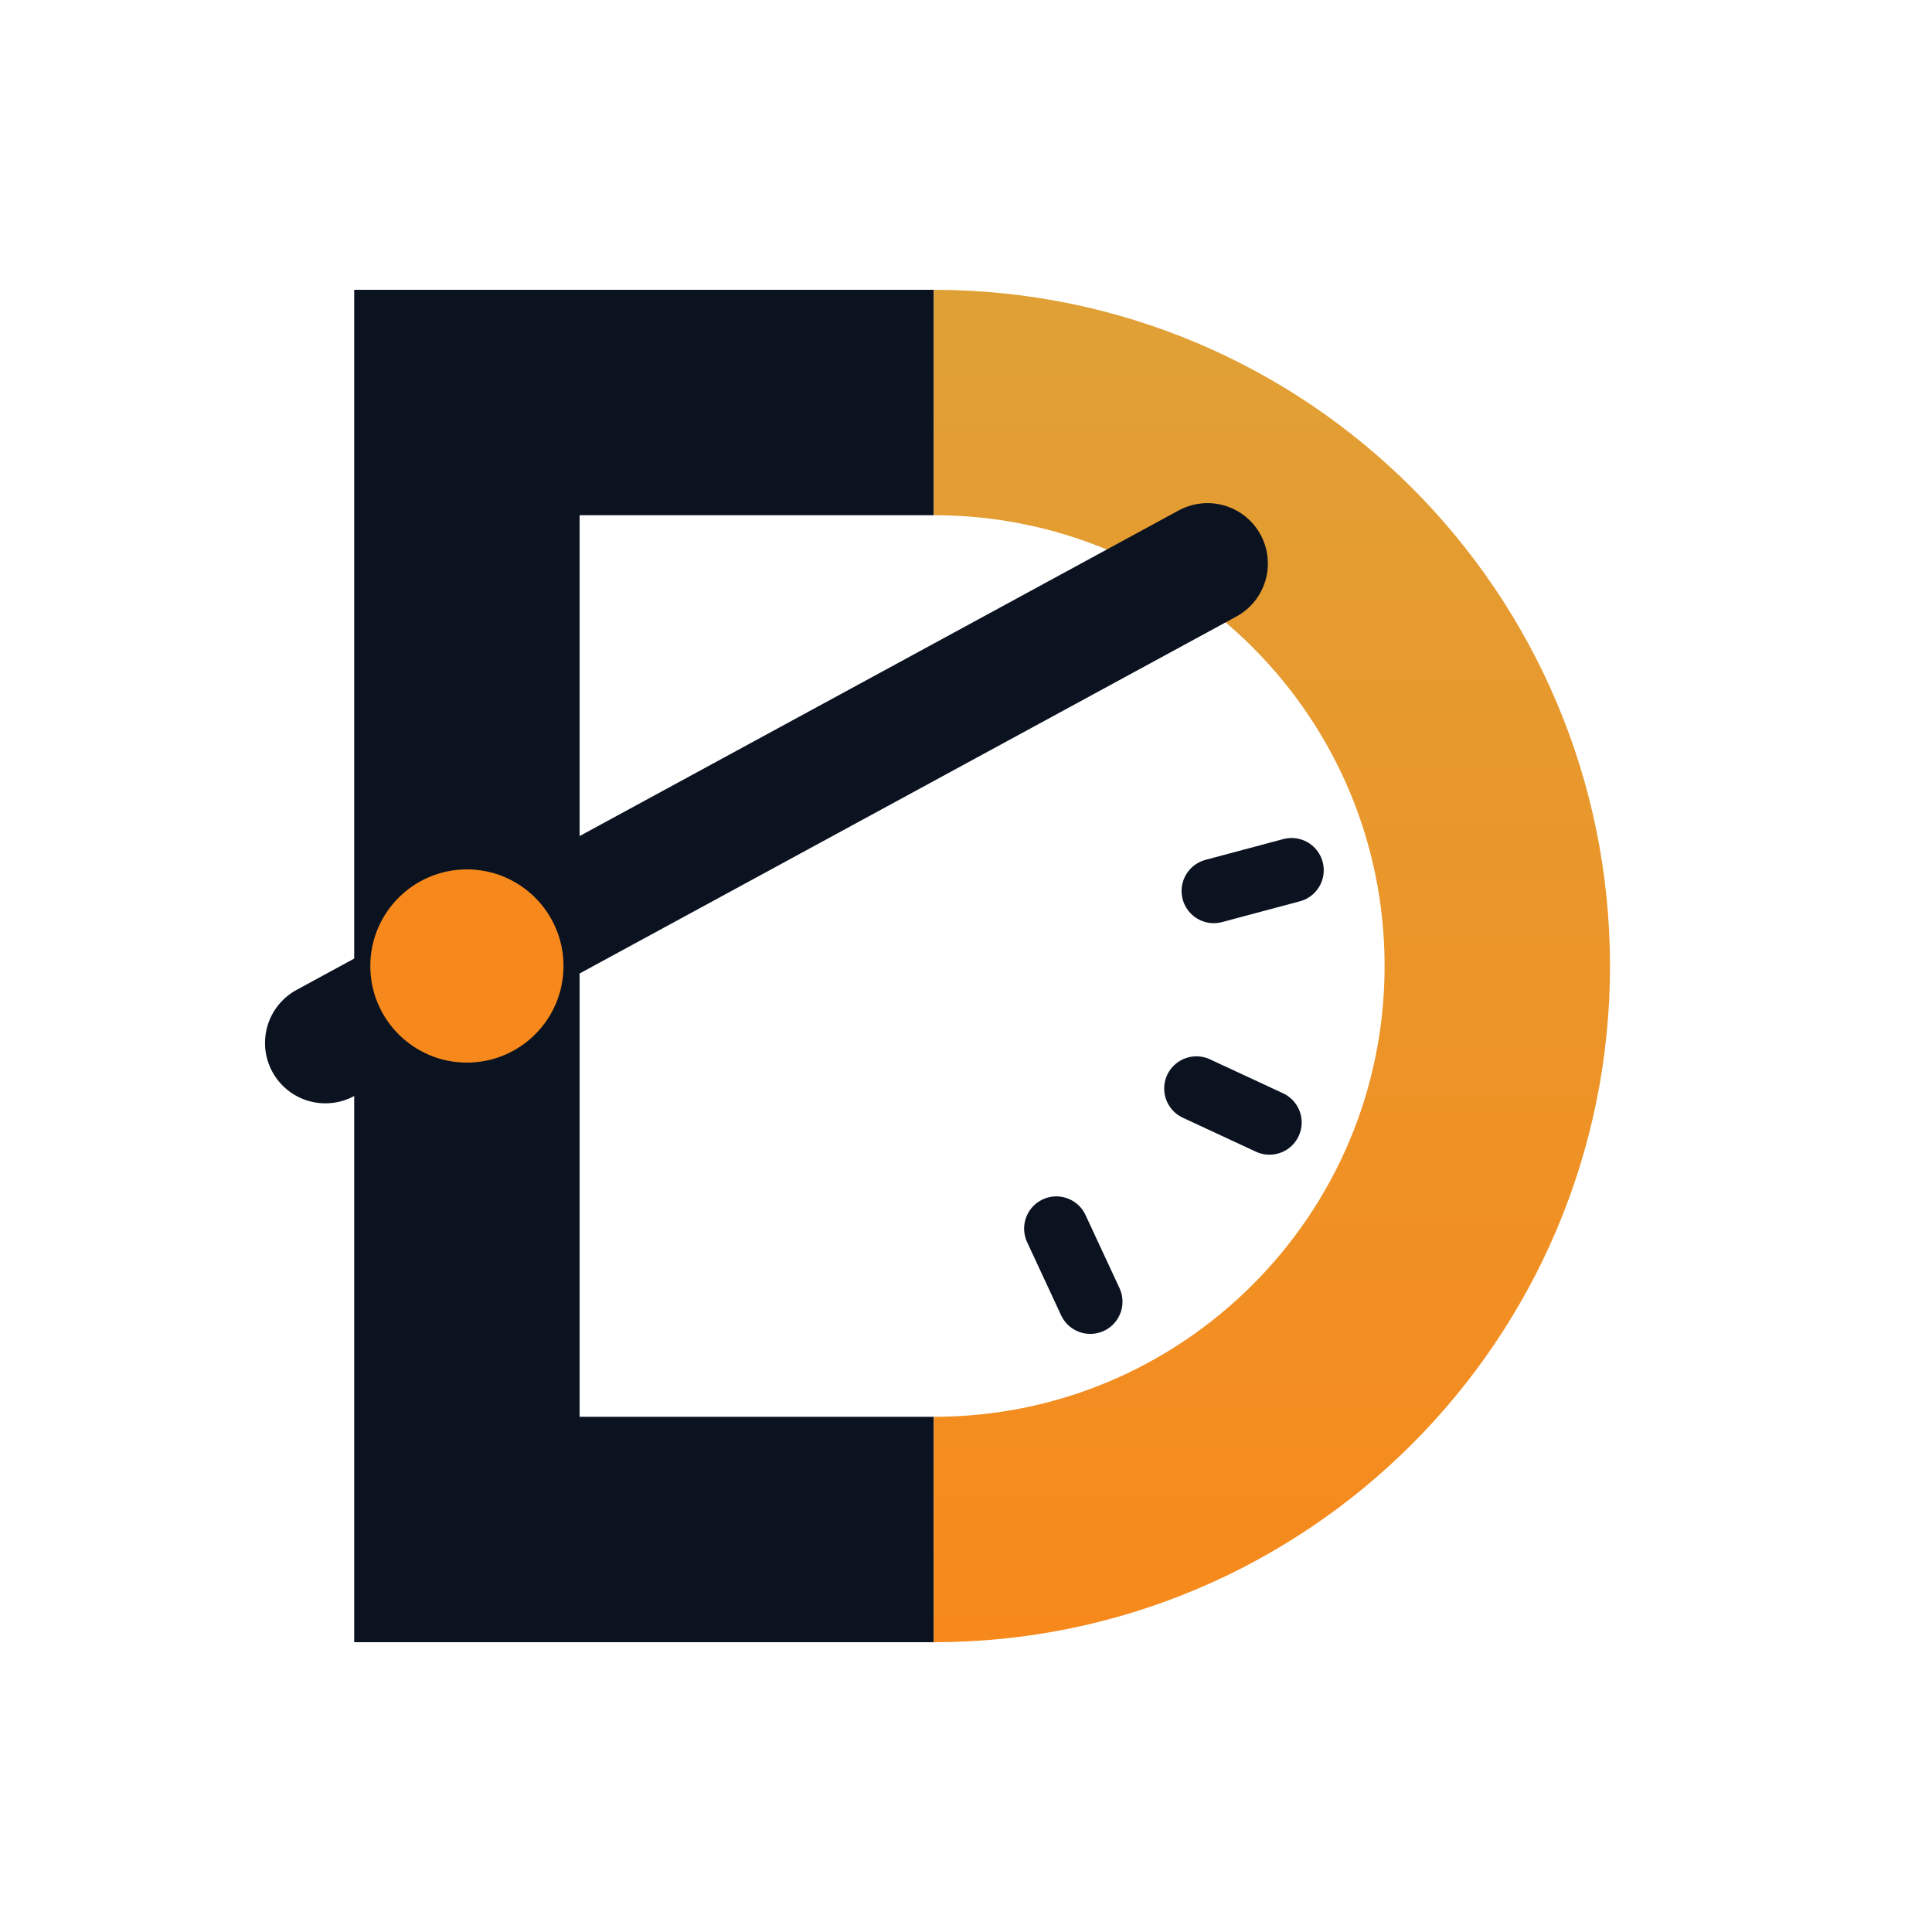
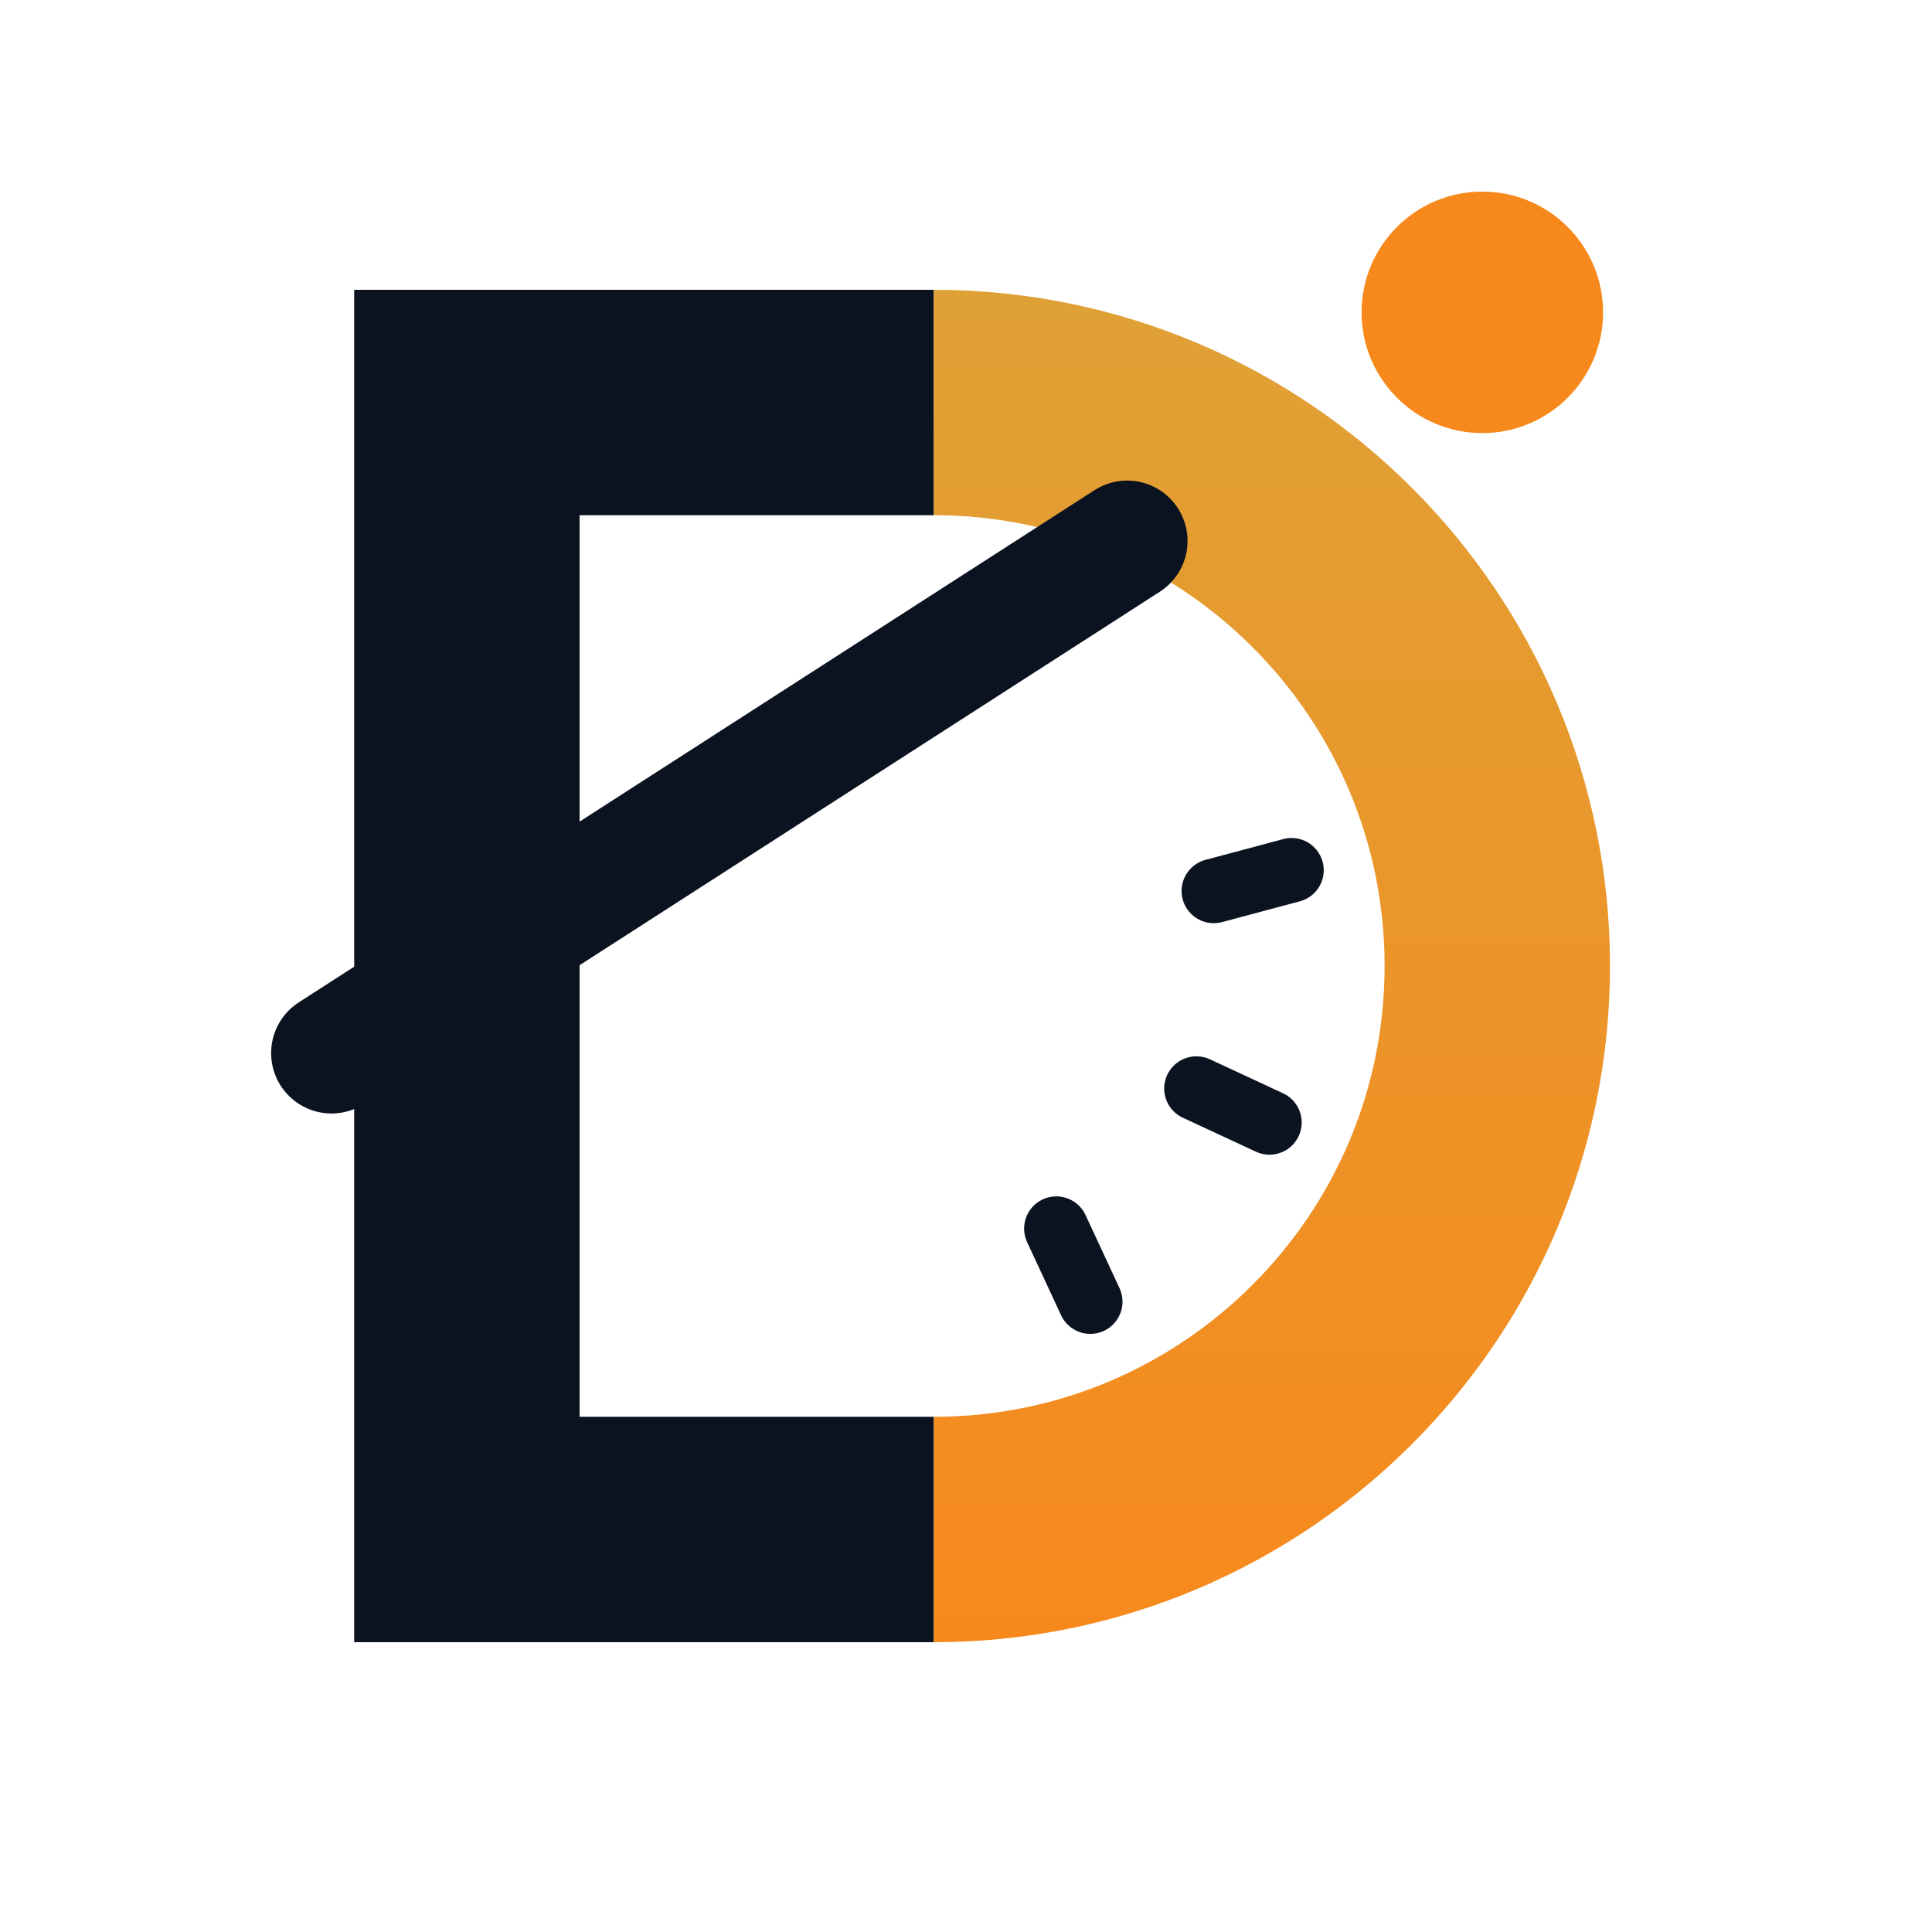
<svg xmlns="http://www.w3.org/2000/svg" viewBox="0 0 120 120" role="img" aria-label="Trí Đức Media">
  <defs>
    <linearGradient id="m-color-g" gradientUnits="userSpaceOnUse" x1="0" y1="18" x2="0" y2="102">
      <stop offset="0" stop-color="#DFA136" />
      <stop offset="1" stop-color="#F7891C" />
    </linearGradient>
  </defs>
  <path fill="#0B1220" d="M22 18H58V32H36V88H58V102H22Z" />
  <path fill="none" stroke="url(#m-color-g)" stroke-width="14" d="M58 25A35 35 0 0 1 58 95" />
  <path fill="none" stroke="#0B1220" stroke-width="4" stroke-linecap="round" d="M75.39 55.34L80.22 54.05M74.31 67.61L78.85 69.72M65.61 76.31L67.72 80.85" />
-   <path fill="none" stroke="#0B1220" stroke-width="7.5" stroke-linecap="round" d="M20.21 64.78L75 35" />
-   <circle cx="29" cy="60" r="6" fill="#F7891C" />
+   <path fill="none" stroke="#0B1220" stroke-width="7.5" stroke-linecap="round" d="M20.59 65.41L70.01 33.6" />
+   <circle cx="92.07" cy="19.4" r="7.5" fill="#F7891C" />
</svg>
